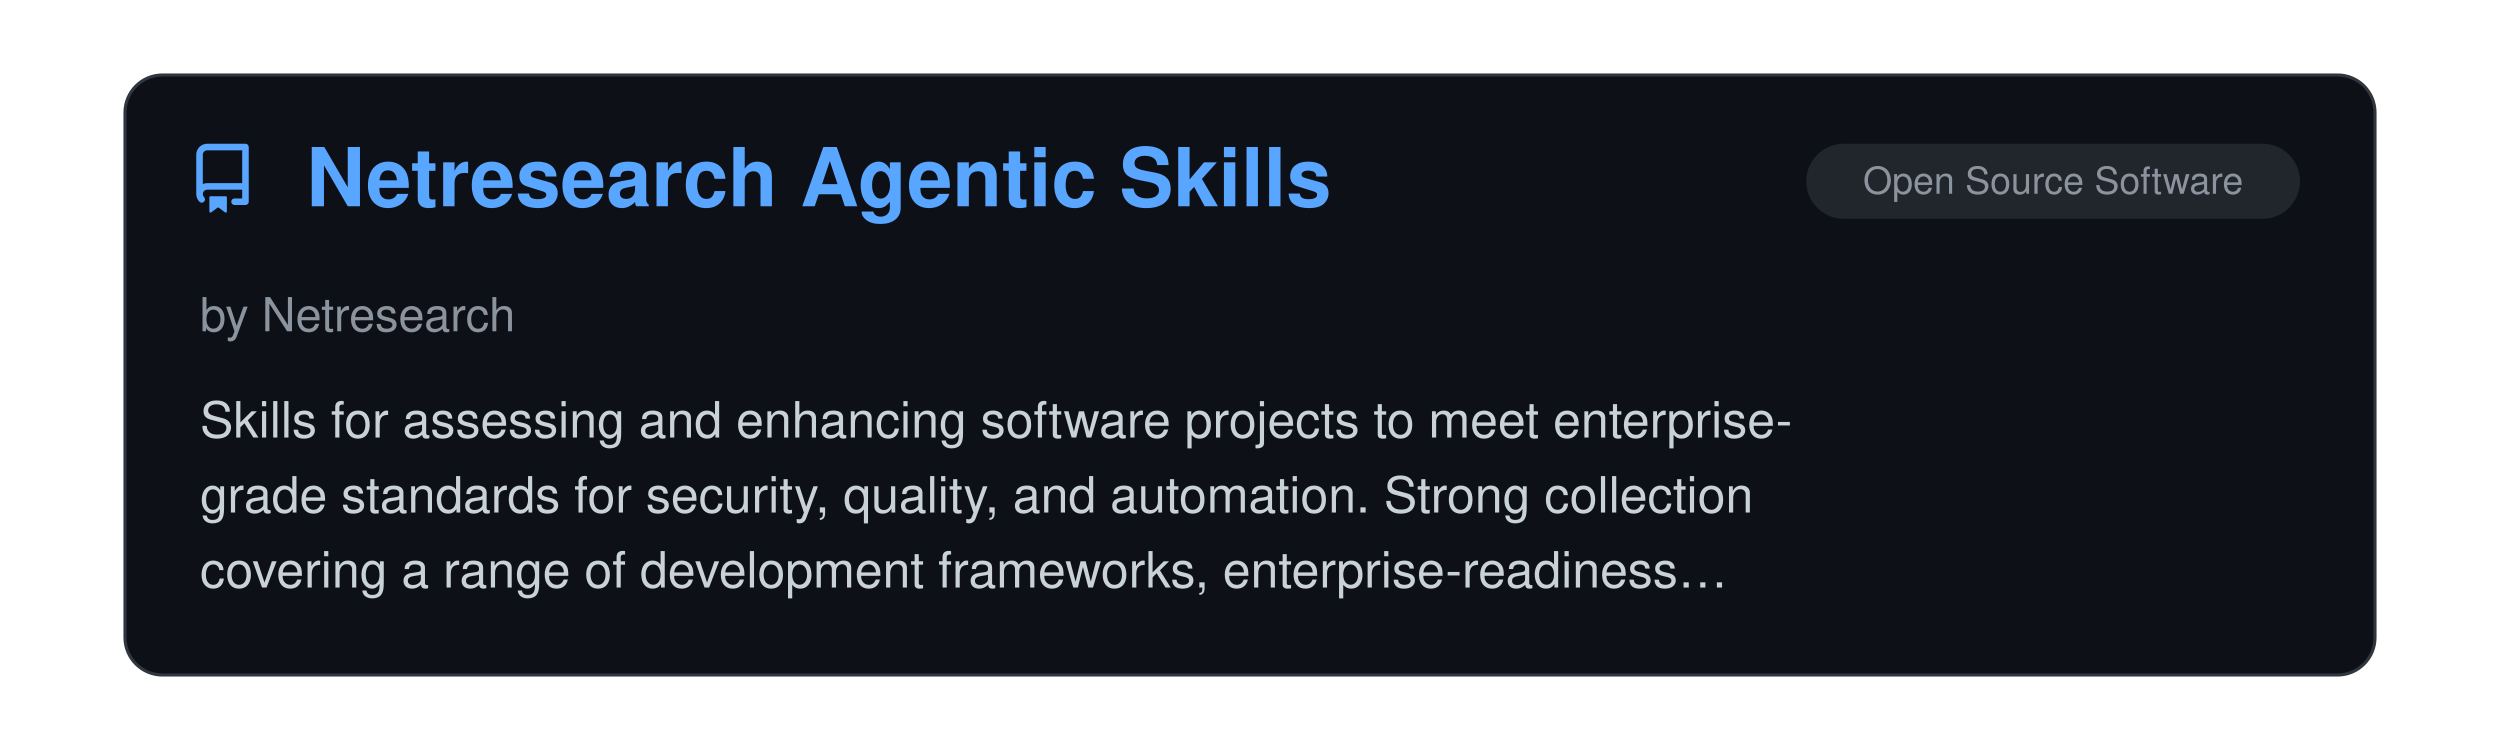
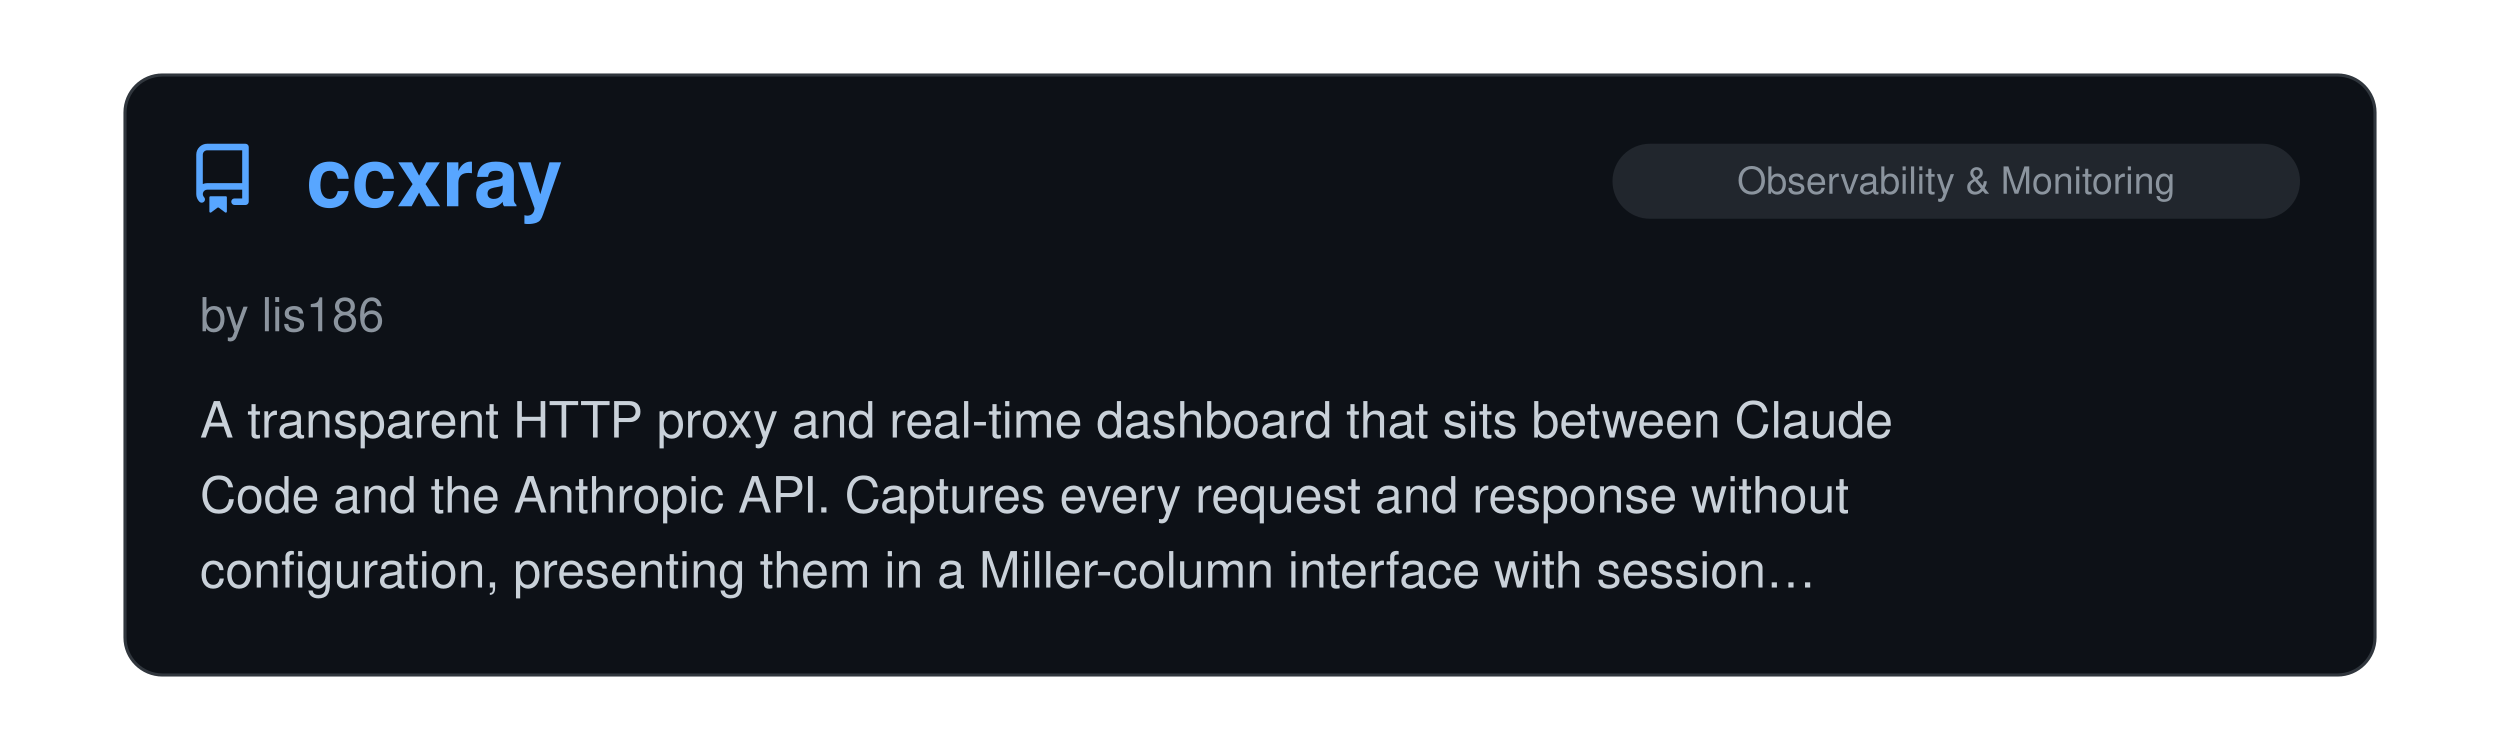
<svg xmlns="http://www.w3.org/2000/svg" viewBox="0 0 800 240" width="100%">
  <clipPath id="raClip">
    <rect x="0" y="0" width="800" height="240" />
  </clipPath>
  <g clip-path="url(#raClip)">
    <g id="raSlider">
      <animateTransform attributeName="transform" type="translate" calcMode="spline" values="0,0; 0,0; -800,0; -800,0; -1600,0; -1600,0; -2400,0; -2400,0; -3200,0; -3200,0; -4000,0; -4000,0; -4800,0" keyTimes="0; 0.15; 0.167; 0.317; 0.333; 0.483; 0.5; 0.65; 0.667; 0.817; 0.833; 0.983; 1" keySplines="0 0 1 1; 0.45 0 0.55 1; 0 0 1 1; 0.45 0 0.55 1; 0 0 1 1; 0.45 0 0.55 1; 0 0 1 1; 0.45 0 0.55 1; 0 0 1 1; 0.45 0 0.55 1; 0 0 1 1; 0.45 0 0.55 1" dur="39s" repeatCount="indefinite" />
      <g transform="translate(0, 0)">
        <rect x="40" y="24" width="720" height="192" rx="12" fill="#0d1117" stroke="#30363d" stroke-width="1" />
        <g transform="translate(60, 46) scale(1.4)" fill="#58a6ff">
          <path d="M2 2.5A2.5 2.5 0 0 1 4.5 0h8.75a.75.75 0 0 1 .75.75v12.5a.75.75 0 0 1-.75.75h-2.5a.75.75 0 0 1 0-1.5h1.75v-2h-8a1 1 0 0 0-.714 1.7.75.75 0 1 1-1.072 1.05A2.495 2.495 0 0 1 2 11.5Zm10.5-1h-8a1 1 0 0 0-1 1v6.708A2.486 2.486 0 0 1 4.5 9h8ZM5 12.25a.25.25 0 0 1 .25-.25h3.5a.25.25 0 0 1 .25.25v3.25a.25.25 0 0 1-.4.2l-1.45-1.087a.249.249 0 0 0-.3 0L5.4 15.7a.25.25 0 0 1-.4-.2Z" />
        </g>
-         <text x="98" y="66" font-family="-apple-system, BlinkMacSystemFont, 'Segoe UI', Helvetica, Arial, sans-serif" font-size="26" font-weight="700" fill="#58a6ff">Netresearch Agentic Skills</text>
-         <rect x="578" y="46" width="158" height="24" rx="12" fill="#21262d" />
-         <text x="657.0" y="62" text-anchor="middle" font-family="-apple-system, BlinkMacSystemFont, 'Segoe UI', Helvetica, Arial, sans-serif" font-size="12" fill="#8b949e">Open Source Software</text>
-         <text x="64" y="106" font-family="-apple-system, BlinkMacSystemFont, 'Segoe UI', Helvetica, Arial, sans-serif" font-size="15" fill="#8b949e">by Netresearch</text>
-         <text x="64" y="140" font-family="-apple-system, BlinkMacSystemFont, 'Segoe UI', Helvetica, Arial, sans-serif" font-size="16" fill="#c9d1d9">Skills for assessing and enhancing software projects to meet enterprise-</text>
-         <text x="64" y="164" font-family="-apple-system, BlinkMacSystemFont, 'Segoe UI', Helvetica, Arial, sans-serif" font-size="16" fill="#c9d1d9">grade standards for security, quality, and automation. Strong collection</text>
-         <text x="64" y="188" font-family="-apple-system, BlinkMacSystemFont, 'Segoe UI', Helvetica, Arial, sans-serif" font-size="16" fill="#c9d1d9">covering a range of development frameworks, enterprise-readiness…</text>
+         <text x="98" y="66" font-family="-apple-system, BlinkMacSystemFont, 'Segoe UI', Helvetica, Arial, sans-serif" font-size="26" font-weight="700" fill="#58a6ff">ccxray</text>
+         <rect x="516" y="46" width="220" height="24" rx="12" fill="#21262d" />
+         <text x="626.0" y="62" text-anchor="middle" font-family="-apple-system, BlinkMacSystemFont, 'Segoe UI', Helvetica, Arial, sans-serif" font-size="12" fill="#8b949e">Observability &amp; Monitoring</text>
+         <text x="64" y="106" font-family="-apple-system, BlinkMacSystemFont, 'Segoe UI', Helvetica, Arial, sans-serif" font-size="15" fill="#8b949e">by lis186</text>
+         <text x="64" y="140" font-family="-apple-system, BlinkMacSystemFont, 'Segoe UI', Helvetica, Arial, sans-serif" font-size="16" fill="#c9d1d9">A transparent HTTP proxy and real-time dashboard that sits between Claude</text>
+         <text x="64" y="164" font-family="-apple-system, BlinkMacSystemFont, 'Segoe UI', Helvetica, Arial, sans-serif" font-size="16" fill="#c9d1d9">Code and the Anthropic API. Captures every request and response without</text>
+         <text x="64" y="188" font-family="-apple-system, BlinkMacSystemFont, 'Segoe UI', Helvetica, Arial, sans-serif" font-size="16" fill="#c9d1d9">configuration, presenting them in a Miller-column interface with session…</text>
      </g>
      <g transform="translate(800, 0)">
        <rect x="40" y="24" width="720" height="192" rx="12" fill="#0d1117" stroke="#30363d" stroke-width="1" />
        <g transform="translate(60, 46) scale(1.4)" fill="#58a6ff">
          <path d="M2 2.5A2.5 2.5 0 0 1 4.5 0h8.75a.75.75 0 0 1 .75.75v12.5a.75.75 0 0 1-.75.75h-2.5a.75.75 0 0 1 0-1.5h1.75v-2h-8a1 1 0 0 0-.714 1.7.75.75 0 1 1-1.072 1.05A2.495 2.495 0 0 1 2 11.5Zm10.5-1h-8a1 1 0 0 0-1 1v6.708A2.486 2.486 0 0 1 4.5 9h8ZM5 12.25a.25.25 0 0 1 .25-.25h3.5a.25.25 0 0 1 .25.25v3.25a.25.25 0 0 1-.4.2l-1.45-1.087a.249.249 0 0 0-.3 0L5.4 15.7a.25.25 0 0 1-.4-.2Z" />
        </g>
-         <text x="98" y="66" font-family="-apple-system, BlinkMacSystemFont, 'Segoe UI', Helvetica, Arial, sans-serif" font-size="26" font-weight="700" fill="#58a6ff">OSS Autopilot</text>
-         <rect x="578" y="46" width="158" height="24" rx="12" fill="#21262d" />
-         <text x="657.0" y="62" text-anchor="middle" font-family="-apple-system, BlinkMacSystemFont, 'Segoe UI', Helvetica, Arial, sans-serif" font-size="12" fill="#8b949e">Open Source Software</text>
-         <text x="64" y="106" font-family="-apple-system, BlinkMacSystemFont, 'Segoe UI', Helvetica, Arial, sans-serif" font-size="15" fill="#8b949e">by John Costa</text>
-         <text x="64" y="140" font-family="-apple-system, BlinkMacSystemFont, 'Segoe UI', Helvetica, Arial, sans-serif" font-size="16" fill="#c9d1d9">End-to-end open source contribution manager. Discovers contributable</text>
-         <text x="64" y="164" font-family="-apple-system, BlinkMacSystemFont, 'Segoe UI', Helvetica, Arial, sans-serif" font-size="16" fill="#c9d1d9">issues across GitHub, tracks PRs across multiple repos, diagnoses CI</text>
-         <text x="64" y="188" font-family="-apple-system, BlinkMacSystemFont, 'Segoe UI', Helvetica, Arial, sans-serif" font-size="16" fill="#c9d1d9">failures, and drafts maintainer responses. Great collection of skills and…</text>
+         <text x="98" y="66" font-family="-apple-system, BlinkMacSystemFont, 'Segoe UI', Helvetica, Arial, sans-serif" font-size="26" font-weight="700" fill="#58a6ff">better-ccflare</text>
+         <rect x="516" y="46" width="220" height="24" rx="12" fill="#21262d" />
+         <text x="626.0" y="62" text-anchor="middle" font-family="-apple-system, BlinkMacSystemFont, 'Segoe UI', Helvetica, Arial, sans-serif" font-size="12" fill="#8b949e">Observability &amp; Monitoring</text>
+         <text x="64" y="106" font-family="-apple-system, BlinkMacSystemFont, 'Segoe UI', Helvetica, Arial, sans-serif" font-size="15" fill="#8b949e">by tombii</text>
+         <text x="64" y="140" font-family="-apple-system, BlinkMacSystemFont, 'Segoe UI', Helvetica, Arial, sans-serif" font-size="16" fill="#c9d1d9">A well-maintained and feature-enhanced fork of the glorious `ccflare`</text>
+         <text x="64" y="164" font-family="-apple-system, BlinkMacSystemFont, 'Segoe UI', Helvetica, Arial, sans-serif" font-size="16" fill="#c9d1d9">usage dashboard by @snipeship. `better-ccflare` builds on that foundation</text>
+         <text x="64" y="188" font-family="-apple-system, BlinkMacSystemFont, 'Segoe UI', Helvetica, Arial, sans-serif" font-size="16" fill="#c9d1d9">with performance enhancements, extended provider support, bug fixes…</text>
      </g>
      <g transform="translate(1600, 0)">
        <rect x="40" y="24" width="720" height="192" rx="12" fill="#0d1117" stroke="#30363d" stroke-width="1" />
        <g transform="translate(60, 46) scale(1.4)" fill="#58a6ff">
          <path d="M2 2.5A2.5 2.5 0 0 1 4.5 0h8.75a.75.75 0 0 1 .75.75v12.5a.75.75 0 0 1-.75.75h-2.5a.75.75 0 0 1 0-1.5h1.75v-2h-8a1 1 0 0 0-.714 1.7.75.75 0 1 1-1.072 1.05A2.495 2.495 0 0 1 2 11.5Zm10.5-1h-8a1 1 0 0 0-1 1v6.708A2.486 2.486 0 0 1 4.5 9h8ZM5 12.25a.25.25 0 0 1 .25-.25h3.5a.25.25 0 0 1 .25.25v3.25a.25.25 0 0 1-.4.2l-1.45-1.087a.249.249 0 0 0-.3 0L5.4 15.7a.25.25 0 0 1-.4-.2Z" />
        </g>
-         <text x="98" y="66" font-family="-apple-system, BlinkMacSystemFont, 'Segoe UI', Helvetica, Arial, sans-serif" font-size="26" font-weight="700" fill="#58a6ff">OrcaReplay</text>
-         <rect x="516" y="46" width="220" height="24" rx="12" fill="#21262d" />
-         <text x="626.0" y="62" text-anchor="middle" font-family="-apple-system, BlinkMacSystemFont, 'Segoe UI', Helvetica, Arial, sans-serif" font-size="12" fill="#8b949e">Observability &amp; Monitoring</text>
-         <text x="64" y="106" font-family="-apple-system, BlinkMacSystemFont, 'Segoe UI', Helvetica, Arial, sans-serif" font-size="15" fill="#8b949e">by Continuum AI</text>
-         <text x="64" y="140" font-family="-apple-system, BlinkMacSystemFont, 'Segoe UI', Helvetica, Arial, sans-serif" font-size="16" fill="#c9d1d9">Records a Claude Code run through a local proxy and replays it offline,</text>
-         <text x="64" y="164" font-family="-apple-system, BlinkMacSystemFont, 'Segoe UI', Helvetica, Arial, sans-serif" font-size="16" fill="#c9d1d9">reproducing it byte-for-byte with the network off, or forking it from any</text>
-         <text x="64" y="188" font-family="-apple-system, BlinkMacSystemFont, 'Segoe UI', Helvetica, Arial, sans-serif" font-size="16" fill="#c9d1d9">checkpoint onto a different model. Capture happens below the harness, so…</text>
+         <text x="98" y="66" font-family="-apple-system, BlinkMacSystemFont, 'Segoe UI', Helvetica, Arial, sans-serif" font-size="26" font-weight="700" fill="#58a6ff">Everything Claude Code (E…</text>
+         <rect x="627" y="46" width="109" height="24" rx="12" fill="#21262d" />
+         <text x="681.5" y="62" text-anchor="middle" font-family="-apple-system, BlinkMacSystemFont, 'Segoe UI', Helvetica, Arial, sans-serif" font-size="12" fill="#8b949e">Multi-Purpose</text>
+         <text x="64" y="106" font-family="-apple-system, BlinkMacSystemFont, 'Segoe UI', Helvetica, Arial, sans-serif" font-size="15" fill="#8b949e">by Affaan Mustafa</text>
+         <text x="64" y="140" font-family="-apple-system, BlinkMacSystemFont, 'Segoe UI', Helvetica, Arial, sans-serif" font-size="16" fill="#c9d1d9">Top-notch, well-written resources covering "just about everything" from</text>
+         <text x="64" y="164" font-family="-apple-system, BlinkMacSystemFont, 'Segoe UI', Helvetica, Arial, sans-serif" font-size="16" fill="#c9d1d9">core engineering domains. What's nice about this "everything-" store is</text>
+         <text x="64" y="188" font-family="-apple-system, BlinkMacSystemFont, 'Segoe UI', Helvetica, Arial, sans-serif" font-size="16" fill="#c9d1d9">most of the resources have significant standalone value and unlike some…</text>
      </g>
      <g transform="translate(2400, 0)">
        <rect x="40" y="24" width="720" height="192" rx="12" fill="#0d1117" stroke="#30363d" stroke-width="1" />
        <g transform="translate(60, 46) scale(1.4)" fill="#58a6ff">
          <path d="M2 2.5A2.5 2.5 0 0 1 4.5 0h8.75a.75.75 0 0 1 .75.75v12.5a.75.75 0 0 1-.75.75h-2.5a.75.75 0 0 1 0-1.5h1.75v-2h-8a1 1 0 0 0-.714 1.7.75.75 0 1 1-1.072 1.05A2.495 2.495 0 0 1 2 11.5Zm10.5-1h-8a1 1 0 0 0-1 1v6.708A2.486 2.486 0 0 1 4.5 9h8ZM5 12.25a.25.25 0 0 1 .25-.25h3.5a.25.25 0 0 1 .25.25v3.25a.25.25 0 0 1-.4.2l-1.45-1.087a.249.249 0 0 0-.3 0L5.4 15.7a.25.25 0 0 1-.4-.2Z" />
        </g>
-         <text x="98" y="66" font-family="-apple-system, BlinkMacSystemFont, 'Segoe UI', Helvetica, Arial, sans-serif" font-size="26" font-weight="700" fill="#58a6ff">claude-intercom</text>
-         <rect x="585" y="46" width="151" height="24" rx="12" fill="#21262d" />
-         <text x="660.5" y="62" text-anchor="middle" font-family="-apple-system, BlinkMacSystemFont, 'Segoe UI', Helvetica, Arial, sans-serif" font-size="12" fill="#8b949e">Agent Orchestration</text>
-         <text x="64" y="106" font-family="-apple-system, BlinkMacSystemFont, 'Segoe UI', Helvetica, Arial, sans-serif" font-size="15" fill="#8b949e">by MuhammadTalhaMT</text>
-         <text x="64" y="140" font-family="-apple-system, BlinkMacSystemFont, 'Segoe UI', Helvetica, Arial, sans-serif" font-size="16" fill="#c9d1d9">Relays messages between two Claude Code sessions on separate machines</text>
-         <text x="64" y="164" font-family="-apple-system, BlinkMacSystemFont, 'Segoe UI', Helvetica, Arial, sans-serif" font-size="16" fill="#c9d1d9">using the Channels API, with delivery tracking and per-message reply</text>
-         <text x="64" y="188" font-family="-apple-system, BlinkMacSystemFont, 'Segoe UI', Helvetica, Arial, sans-serif" font-size="16" fill="#c9d1d9">budget. Pairs sessions belonging to different accounts, which native…</text>
+         <text x="98" y="66" font-family="-apple-system, BlinkMacSystemFont, 'Segoe UI', Helvetica, Arial, sans-serif" font-size="26" font-weight="700" fill="#58a6ff">tweakcc</text>
+         <rect x="627" y="46" width="109" height="24" rx="12" fill="#21262d" />
+         <text x="681.5" y="62" text-anchor="middle" font-family="-apple-system, BlinkMacSystemFont, 'Segoe UI', Helvetica, Arial, sans-serif" font-size="12" fill="#8b949e">Configuration</text>
+         <text x="64" y="106" font-family="-apple-system, BlinkMacSystemFont, 'Segoe UI', Helvetica, Arial, sans-serif" font-size="15" fill="#8b949e">by Piebald-AI</text>
+         <text x="64" y="140" font-family="-apple-system, BlinkMacSystemFont, 'Segoe UI', Helvetica, Arial, sans-serif" font-size="16" fill="#c9d1d9">Command-line tool to customize your Claude Code installation: themes,</text>
+         <text x="64" y="164" font-family="-apple-system, BlinkMacSystemFont, 'Segoe UI', Helvetica, Arial, sans-serif" font-size="16" fill="#c9d1d9">thinking verbs, spinners, and input-box styling, plus deeper tweaks like</text>
+         <text x="64" y="188" font-family="-apple-system, BlinkMacSystemFont, 'Segoe UI', Helvetica, Arial, sans-serif" font-size="16" fill="#c9d1d9">custom toolsets, system-prompt edits, input pattern highlighters, and…</text>
      </g>
      <g transform="translate(3200, 0)">
        <rect x="40" y="24" width="720" height="192" rx="12" fill="#0d1117" stroke="#30363d" stroke-width="1" />
        <g transform="translate(60, 46) scale(1.4)" fill="#58a6ff">
          <path d="M2 2.5A2.5 2.5 0 0 1 4.5 0h8.75a.75.75 0 0 1 .75.75v12.5a.75.75 0 0 1-.75.75h-2.5a.75.75 0 0 1 0-1.5h1.75v-2h-8a1 1 0 0 0-.714 1.7.75.75 0 1 1-1.072 1.05A2.495 2.495 0 0 1 2 11.5Zm10.5-1h-8a1 1 0 0 0-1 1v6.708A2.486 2.486 0 0 1 4.5 9h8ZM5 12.25a.25.25 0 0 1 .25-.25h3.5a.25.25 0 0 1 .25.25v3.25a.25.25 0 0 1-.4.2l-1.45-1.087a.249.249 0 0 0-.3 0L5.4 15.7a.25.25 0 0 1-.4-.2Z" />
        </g>
-         <text x="98" y="66" font-family="-apple-system, BlinkMacSystemFont, 'Segoe UI', Helvetica, Arial, sans-serif" font-size="26" font-weight="700" fill="#58a6ff">faf-cli</text>
-         <rect x="516" y="46" width="220" height="24" rx="12" fill="#21262d" />
-         <text x="626.0" y="62" text-anchor="middle" font-family="-apple-system, BlinkMacSystemFont, 'Segoe UI', Helvetica, Arial, sans-serif" font-size="12" fill="#8b949e">Memory &amp; Context Persistence</text>
-         <text x="64" y="106" font-family="-apple-system, BlinkMacSystemFont, 'Segoe UI', Helvetica, Arial, sans-serif" font-size="15" fill="#8b949e">by Wolfe-Jam</text>
-         <text x="64" y="140" font-family="-apple-system, BlinkMacSystemFont, 'Segoe UI', Helvetica, Arial, sans-serif" font-size="16" fill="#c9d1d9">Authors and versions CLAUDE.md and AGENTS.md from a repository's actual</text>
-         <text x="64" y="164" font-family="-apple-system, BlinkMacSystemFont, 'Segoe UI', Helvetica, Arial, sans-serif" font-size="16" fill="#c9d1d9">detected stack, so Claude Code's project context stays in sync with the</text>
-         <text x="64" y="188" font-family="-apple-system, BlinkMacSystemFont, 'Segoe UI', Helvetica, Arial, sans-serif" font-size="16" fill="#c9d1d9">code instead of drifting. One typed source file (project.faf, an IANA-…</text>
+         <text x="98" y="66" font-family="-apple-system, BlinkMacSystemFont, 'Segoe UI', Helvetica, Arial, sans-serif" font-size="26" font-weight="700" fill="#58a6ff">SuperClaude</text>
+         <rect x="585" y="46" width="151" height="24" rx="12" fill="#21262d" />
+         <text x="660.5" y="62" text-anchor="middle" font-family="-apple-system, BlinkMacSystemFont, 'Segoe UI', Helvetica, Arial, sans-serif" font-size="12" fill="#8b949e">Agent Orchestration</text>
+         <text x="64" y="106" font-family="-apple-system, BlinkMacSystemFont, 'Segoe UI', Helvetica, Arial, sans-serif" font-size="15" fill="#8b949e">by SuperClaude-Org</text>
+         <text x="64" y="140" font-family="-apple-system, BlinkMacSystemFont, 'Segoe UI', Helvetica, Arial, sans-serif" font-size="16" fill="#c9d1d9">A versatile configuration framework that enhances Claude Code with</text>
+         <text x="64" y="164" font-family="-apple-system, BlinkMacSystemFont, 'Segoe UI', Helvetica, Arial, sans-serif" font-size="16" fill="#c9d1d9">specialized commands, cognitive personas, and development methodologies,</text>
+         <text x="64" y="188" font-family="-apple-system, BlinkMacSystemFont, 'Segoe UI', Helvetica, Arial, sans-serif" font-size="16" fill="#c9d1d9">such as "Introspection" and "Orchestration".</text>
      </g>
      <g transform="translate(4000, 0)">
        <rect x="40" y="24" width="720" height="192" rx="12" fill="#0d1117" stroke="#30363d" stroke-width="1" />
        <g transform="translate(60, 46) scale(1.4)" fill="#58a6ff">
          <path d="M2 2.5A2.5 2.5 0 0 1 4.5 0h8.75a.75.75 0 0 1 .75.75v12.5a.75.75 0 0 1-.75.75h-2.5a.75.75 0 0 1 0-1.5h1.75v-2h-8a1 1 0 0 0-.714 1.7.75.75 0 1 1-1.072 1.05A2.495 2.495 0 0 1 2 11.5Zm10.5-1h-8a1 1 0 0 0-1 1v6.708A2.486 2.486 0 0 1 4.5 9h8ZM5 12.25a.25.25 0 0 1 .25-.25h3.5a.25.25 0 0 1 .25.25v3.25a.25.25 0 0 1-.4.2l-1.45-1.087a.249.249 0 0 0-.3 0L5.4 15.7a.25.25 0 0 1-.4-.2Z" />
        </g>
-         <text x="98" y="66" font-family="-apple-system, BlinkMacSystemFont, 'Segoe UI', Helvetica, Arial, sans-serif" font-size="26" font-weight="700" fill="#58a6ff">Dynamic Workflow Design P…</text>
-         <rect x="585" y="46" width="151" height="24" rx="12" fill="#21262d" />
-         <text x="660.5" y="62" text-anchor="middle" font-family="-apple-system, BlinkMacSystemFont, 'Segoe UI', Helvetica, Arial, sans-serif" font-size="12" fill="#8b949e">Agent Orchestration</text>
-         <text x="64" y="106" font-family="-apple-system, BlinkMacSystemFont, 'Segoe UI', Helvetica, Arial, sans-serif" font-size="15" fill="#8b949e">by Robert Allen</text>
-         <text x="64" y="140" font-family="-apple-system, BlinkMacSystemFont, 'Segoe UI', Helvetica, Arial, sans-serif" font-size="16" fill="#c9d1d9">A Skill based on [this](https://zircote.com/field-notes/dynamic-workflow-</text>
-         <text x="64" y="164" font-family="-apple-system, BlinkMacSystemFont, 'Segoe UI', Helvetica, Arial, sans-serif" font-size="16" fill="#c9d1d9">patterns/) extremely well authored article about dynamic workflows.</text>
-         <text x="64" y="188" font-family="-apple-system, BlinkMacSystemFont, 'Segoe UI', Helvetica, Arial, sans-serif" font-size="16" fill="#c9d1d9">Detailed explanations regarding the Workflow tool and sensible advice…</text>
+         <text x="98" y="66" font-family="-apple-system, BlinkMacSystemFont, 'Segoe UI', Helvetica, Arial, sans-serif" font-size="26" font-weight="700" fill="#58a6ff">Rulesync</text>
+         <rect x="627" y="46" width="109" height="24" rx="12" fill="#21262d" />
+         <text x="681.5" y="62" text-anchor="middle" font-family="-apple-system, BlinkMacSystemFont, 'Segoe UI', Helvetica, Arial, sans-serif" font-size="12" fill="#8b949e">Configuration</text>
+         <text x="64" y="106" font-family="-apple-system, BlinkMacSystemFont, 'Segoe UI', Helvetica, Arial, sans-serif" font-size="15" fill="#8b949e">by dyoshikawa</text>
+         <text x="64" y="140" font-family="-apple-system, BlinkMacSystemFont, 'Segoe UI', Helvetica, Arial, sans-serif" font-size="16" fill="#c9d1d9">A Node.js CLI tool that automatically generates configs (rules, ignore</text>
+         <text x="64" y="164" font-family="-apple-system, BlinkMacSystemFont, 'Segoe UI', Helvetica, Arial, sans-serif" font-size="16" fill="#c9d1d9">files, MCP servers, commands, and subagents) for various AI coding agents.</text>
+         <text x="64" y="188" font-family="-apple-system, BlinkMacSystemFont, 'Segoe UI', Helvetica, Arial, sans-serif" font-size="16" fill="#c9d1d9">Rulesync can convert configs between Claude Code and other AI agents in…</text>
      </g>
      <g transform="translate(4800, 0)">
        <rect x="40" y="24" width="720" height="192" rx="12" fill="#0d1117" stroke="#30363d" stroke-width="1" />
        <g transform="translate(60, 46) scale(1.4)" fill="#58a6ff">
          <path d="M2 2.5A2.5 2.5 0 0 1 4.5 0h8.75a.75.75 0 0 1 .75.75v12.5a.75.75 0 0 1-.75.75h-2.5a.75.75 0 0 1 0-1.5h1.75v-2h-8a1 1 0 0 0-.714 1.7.75.75 0 1 1-1.072 1.05A2.495 2.495 0 0 1 2 11.5Zm10.5-1h-8a1 1 0 0 0-1 1v6.708A2.486 2.486 0 0 1 4.5 9h8ZM5 12.25a.25.25 0 0 1 .25-.25h3.5a.25.25 0 0 1 .25.25v3.25a.25.25 0 0 1-.4.2l-1.45-1.087a.249.249 0 0 0-.3 0L5.4 15.7a.25.25 0 0 1-.4-.2Z" />
        </g>
-         <text x="98" y="66" font-family="-apple-system, BlinkMacSystemFont, 'Segoe UI', Helvetica, Arial, sans-serif" font-size="26" font-weight="700" fill="#58a6ff">Netresearch Agentic Skills</text>
-         <rect x="578" y="46" width="158" height="24" rx="12" fill="#21262d" />
-         <text x="657.0" y="62" text-anchor="middle" font-family="-apple-system, BlinkMacSystemFont, 'Segoe UI', Helvetica, Arial, sans-serif" font-size="12" fill="#8b949e">Open Source Software</text>
-         <text x="64" y="106" font-family="-apple-system, BlinkMacSystemFont, 'Segoe UI', Helvetica, Arial, sans-serif" font-size="15" fill="#8b949e">by Netresearch</text>
-         <text x="64" y="140" font-family="-apple-system, BlinkMacSystemFont, 'Segoe UI', Helvetica, Arial, sans-serif" font-size="16" fill="#c9d1d9">Skills for assessing and enhancing software projects to meet enterprise-</text>
-         <text x="64" y="164" font-family="-apple-system, BlinkMacSystemFont, 'Segoe UI', Helvetica, Arial, sans-serif" font-size="16" fill="#c9d1d9">grade standards for security, quality, and automation. Strong collection</text>
-         <text x="64" y="188" font-family="-apple-system, BlinkMacSystemFont, 'Segoe UI', Helvetica, Arial, sans-serif" font-size="16" fill="#c9d1d9">covering a range of development frameworks, enterprise-readiness…</text>
+         <text x="98" y="66" font-family="-apple-system, BlinkMacSystemFont, 'Segoe UI', Helvetica, Arial, sans-serif" font-size="26" font-weight="700" fill="#58a6ff">ccxray</text>
+         <rect x="516" y="46" width="220" height="24" rx="12" fill="#21262d" />
+         <text x="626.0" y="62" text-anchor="middle" font-family="-apple-system, BlinkMacSystemFont, 'Segoe UI', Helvetica, Arial, sans-serif" font-size="12" fill="#8b949e">Observability &amp; Monitoring</text>
+         <text x="64" y="106" font-family="-apple-system, BlinkMacSystemFont, 'Segoe UI', Helvetica, Arial, sans-serif" font-size="15" fill="#8b949e">by lis186</text>
+         <text x="64" y="140" font-family="-apple-system, BlinkMacSystemFont, 'Segoe UI', Helvetica, Arial, sans-serif" font-size="16" fill="#c9d1d9">A transparent HTTP proxy and real-time dashboard that sits between Claude</text>
+         <text x="64" y="164" font-family="-apple-system, BlinkMacSystemFont, 'Segoe UI', Helvetica, Arial, sans-serif" font-size="16" fill="#c9d1d9">Code and the Anthropic API. Captures every request and response without</text>
+         <text x="64" y="188" font-family="-apple-system, BlinkMacSystemFont, 'Segoe UI', Helvetica, Arial, sans-serif" font-size="16" fill="#c9d1d9">configuration, presenting them in a Miller-column interface with session…</text>
      </g>
    </g>
  </g>
</svg>
